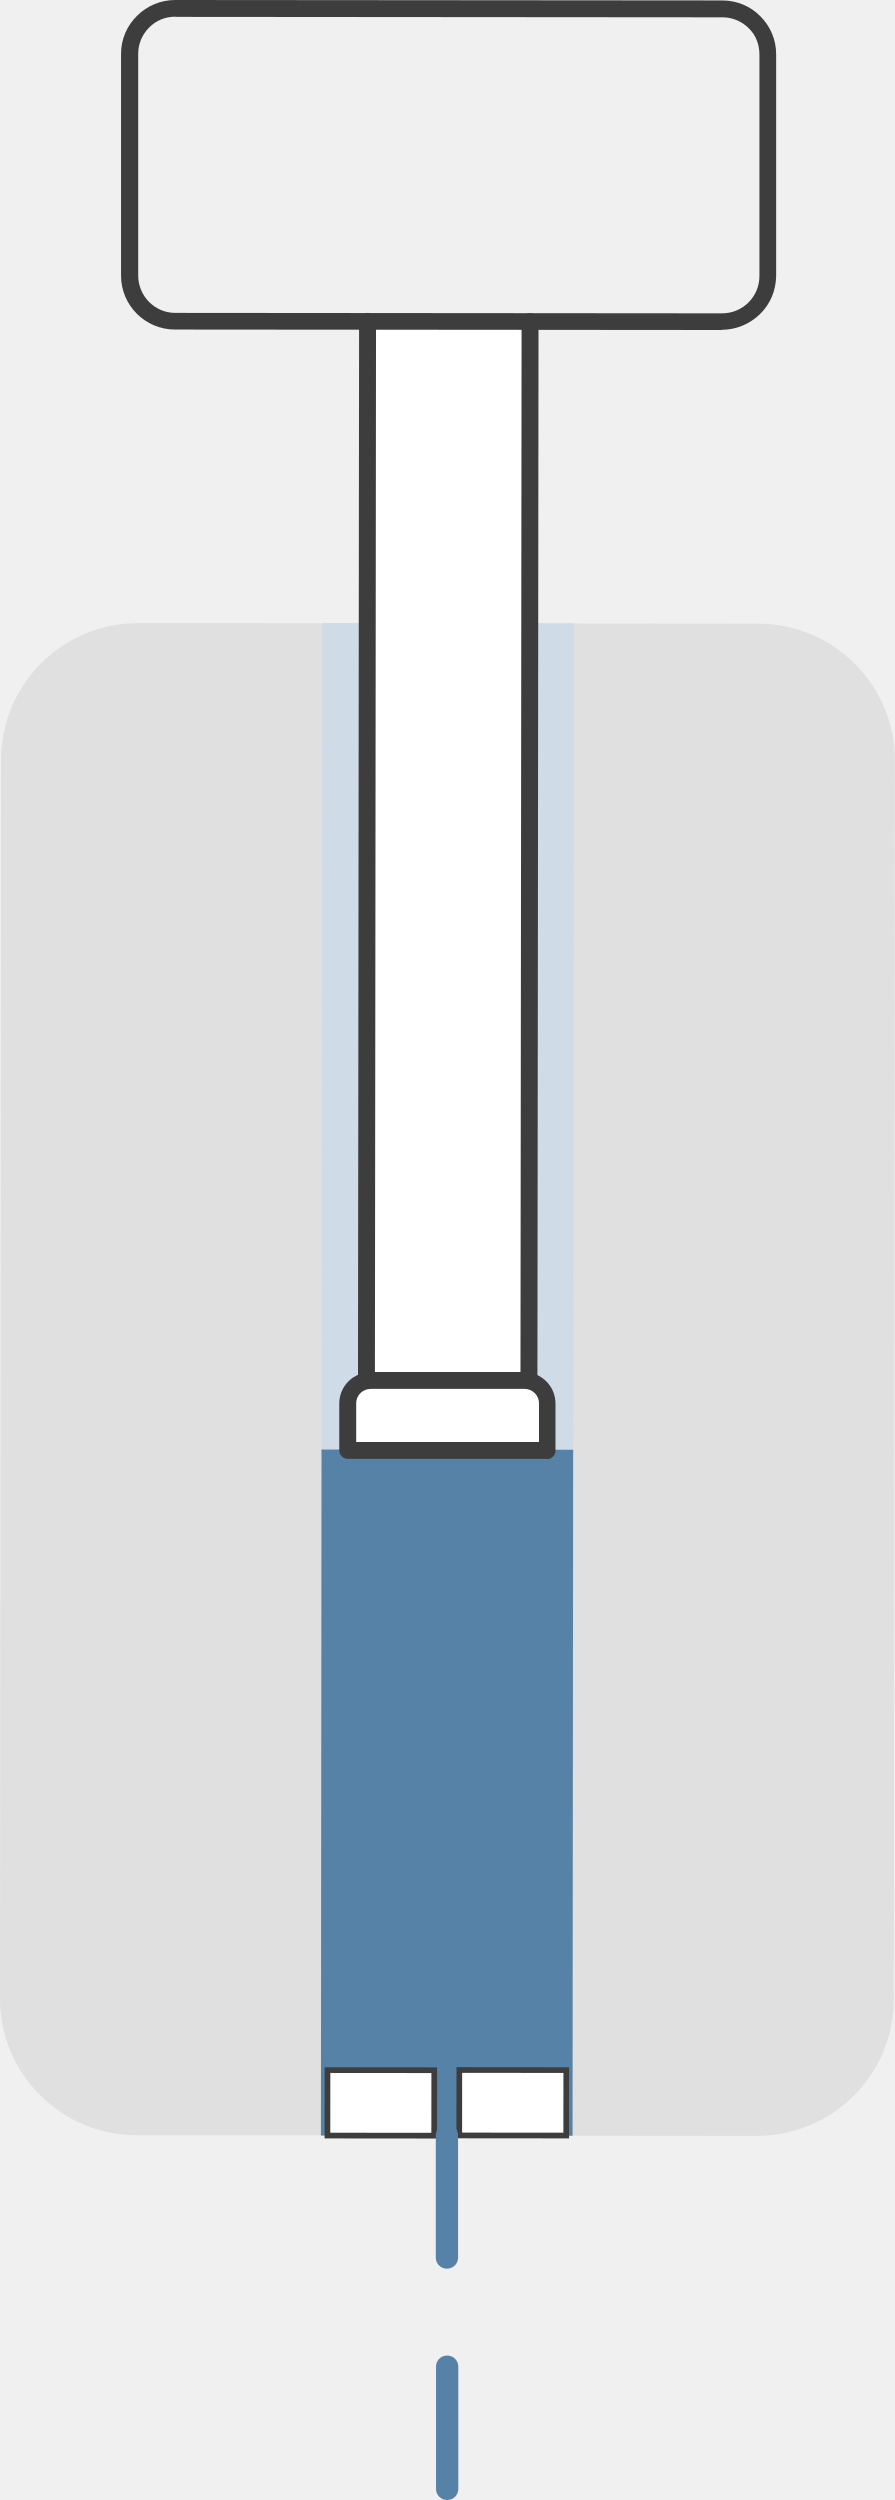
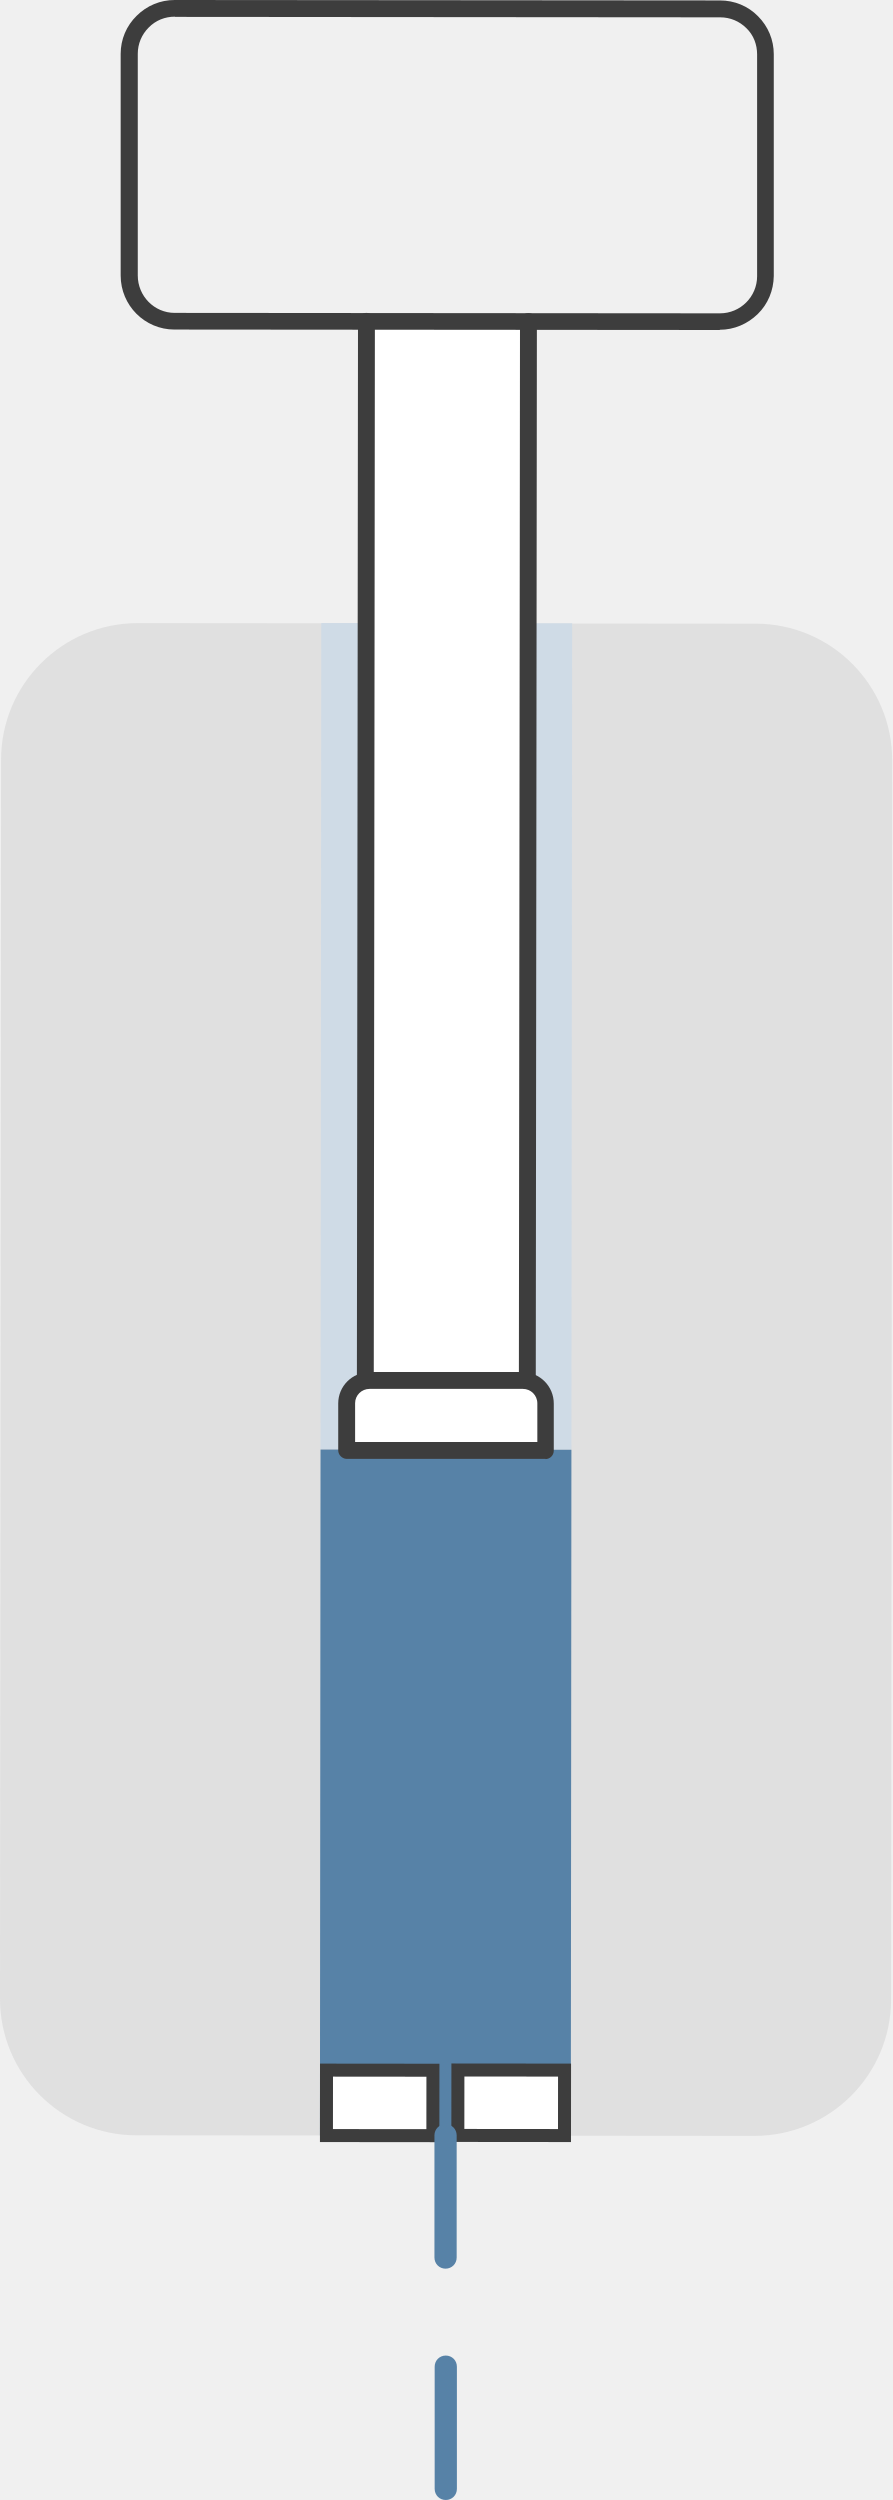
- <svg xmlns="http://www.w3.org/2000/svg" width="92" height="257" fill="none">
-   <g clip-path="url(#a)">
-     <path d="m14.08 219.513 63.7.055c7.784.007 14.099-6.277 14.105-14.037l.112-127.357c.007-7.76-6.297-14.055-14.08-14.062l-63.701-.055C6.433 64.05.118 70.335.11 78.094L0 205.45c-.007 7.76 6.297 14.055 14.08 14.062Z" fill="#E0E0E0" />
-     <path d="m33.054 148.986 25.87.022.074-84.935-25.87-.023-.074 84.936Z" fill="#CFDBE6" />
-     <path d="m32.99 219.53 25.87.022.061-70.521-25.87-.022-.062 70.521Z" fill="#5782A7" />
-     <path d="m37.764 33.033-.092 108.877h16.681l.115-108.854" fill="#fff" />
-     <path d="M54.353 142.778H37.672a.91.91 0 0 1-.62-.274.87.87 0 0 1-.251-.594l.114-108.877c0-.48.39-.868.871-.868s.87.388.87.868l-.114 108.009h14.963l.115-107.986c0-.48.39-.868.87-.868a.87.87 0 0 1 .871.868l-.114 108.877a.87.87 0 0 1-.871.868l-.023-.023Z" fill="#3D3D3D" />
-     <path d="m56.242 149.12-20.508-.017.004-4.843a2.33 2.33 0 0 1 2.34-2.329l15.81.014a2.329 2.329 0 0 1 2.336 2.332l-.005 4.843h.023Z" fill="#fff" />
-     <path d="M56.256 149.974H35.748a.909.909 0 0 1-.619-.274.87.87 0 0 1-.252-.594v-4.843a3.213 3.213 0 0 1 3.208-3.199h15.81a3.218 3.218 0 0 1 3.209 3.222v4.843a.87.87 0 0 1-.871.868l.023-.023Zm-19.638-1.736h18.79v-3.975c0-.823-.665-1.485-1.49-1.485h-15.81c-.825 0-1.49.662-1.49 1.462v3.998Z" fill="#3D3D3D" />
-     <path d="m33.661 219.537 10.974.01.005-6.729-10.973-.01-.006 6.729ZM47.212 219.524l10.995.01.006-6.728-10.996-.01-.005 6.728Z" fill="#fff" stroke="#3D3D3D" stroke-width=".585" />
-     <path d="M45.944 233.219a1.133 1.133 0 0 1-1.145-1.142v-12.565c0-.639.504-1.142 1.145-1.142.642 0 1.146.503 1.146 1.142v12.565c0 .639-.504 1.142-1.146 1.142ZM45.968 257a1.133 1.133 0 0 1-1.146-1.142v-12.565c0-.639.504-1.142 1.146-1.142.642 0 1.146.503 1.146 1.142v12.565c0 .639-.504 1.142-1.146 1.142Z" fill="#5782A7" />
-     <path d="m74.22 33.924-56.231-.046a5.546 5.546 0 0 1-5.546-5.55v-22.8c0-1.485.596-2.878 1.65-3.906A5.523 5.523 0 0 1 18.012 0l56.23.046c1.49 0 2.888.57 3.919 1.622a5.489 5.489 0 0 1 1.627 3.906v22.799c-.023 1.485-.596 2.878-1.65 3.906-1.054 1.028-2.452 1.622-3.918 1.622v.023ZM18.034 1.714c-1.03 0-1.993.388-2.703 1.119a3.78 3.78 0 0 0-1.123 2.695v22.8c0 2.1 1.695 3.837 3.804 3.837l56.23.046a3.828 3.828 0 0 0 3.827-3.815v-22.8c0-1.027-.366-1.987-1.1-2.695a3.803 3.803 0 0 0-2.703-1.12l-56.232-.045v-.023Z" fill="#3D3D3D" />
+ <svg xmlns="http://www.w3.org/2000/svg" id="Layer_2" data-name="Layer 2" viewBox="0 0 40.15 112.5" version="1.1">
+   <defs id="defs1">
+     <style id="style1">
+       .cls-1 {
+         fill: #e0e0e0;
+       }
+ 
+       .cls-1, .cls-2, .cls-3, .cls-4, .cls-5 {
+         stroke-width: 0px;
+       }
+ 
+       .cls-2 {
+         fill: #5782a7;
+       }
+ 
+       .cls-3 {
+         fill: #fff;
+       }
+ 
+       .cls-4 {
+         fill: #cfdbe6;
+       }
+ 
+       .cls-5 {
+         fill: #3d3d3d;
+       }
+     </style>
+   </defs>
+   <g id="Layer_1-2" data-name="Layer 1">
+     <g id="g8">
+       <rect class="cls-1" x=".03" y="28.04" width="40.1" height="68.05" rx="6.15" ry="6.15" transform="translate(40.1 124.16) rotate(-179.95)" id="rect1" />
+       <rect class="cls-4" x="14.45" y="28.04" width="11.29" height="37.18" transform="translate(40.14 93.28) rotate(-179.95)" id="rect2" />
+       <rect class="cls-2" x="14.42" y="65.22" width="11.29" height="30.87" transform="translate(40.05 161.34) rotate(-179.95)" id="rect3" />
+       <g id="g3">
+         <polyline class="cls-3" points="16.48 14.46 16.44 62.12 23.72 62.12 23.77 14.47" id="polyline3" />
+         <path class="cls-5" d="m23.72,62.5h-7.28c-.1,0-.2-.05-.27-.12s-.11-.17-.11-.26l.05-47.66c0-.21.17-.38.38-.38h0c.21,0,.38.17.38.38l-.05,47.28h6.53s.05-47.27.05-47.27c0-.21.17-.38.38-.38h0c.21,0,.38.17.38.38l-.05,47.66c0,.21-.17.38-.38.38Z" id="path3" />
+       </g>
+       <g id="g5">
+         <path class="cls-3" d="m15.6,62.12h8.95v2.12c0,.57-.46,1.02-1.02,1.02h-6.9c-.57,0-1.02-.46-1.02-1.02v-2.12h0Z" transform="translate(40.09 127.41) rotate(-179.95)" id="path4" />
+         <path class="cls-5" d="m24.55,65.65h-8.95c-.1,0-.2-.05-.27-.12s-.11-.17-.11-.26v-2.12c0-.77.63-1.4,1.4-1.4h6.9c.77,0,1.4.63,1.4,1.41v2.12c0,.21-.17.38-.38.38Zm-8.57-.76h8.2s0-1.74,0-1.74c0-.36-.29-.65-.65-.65h-6.9c-.36,0-.65.29-.65.64v1.75Z" id="path5" />
+       </g>
+       <rect class="cls-3" x="-19.558" y="-96.087" width="4.789" height="2.945" transform="matrix(-0.9999996,-9.2868698e-4,8.2002157e-4,-0.9999997,0,0)" id="rect5" style="stroke:#3d3d3d;stroke-width:0.585;stroke-dasharray:none;stroke-opacity:1" />
+       <rect class="cls-3" x="-25.481" y="-96.076" width="4.799" height="2.945" transform="matrix(-0.9999996,-9.2866813e-4,8.2003821e-4,-0.9999997,0,0)" id="rect6" style="stroke:#3d3d3d;stroke-width:0.585;stroke-dasharray:none;stroke-opacity:1" />
+       <g id="g7">
+         <path class="cls-2" d="m20.05,102.09c-.28,0-.5-.22-.5-.5v-5.5c0-.28.22-.5.5-.5h0c.28,0,.5.22.5.5v5.5c0,.28-.22.5-.5.5h0Z" id="path6" />
+         <path class="cls-2" d="m20.06,112.5c-.28,0-.5-.22-.5-.5v-5.5c0-.28.22-.5.5-.5h0c.28,0,.5.22.5.5v5.5c0,.28-.22.5-.5.5h0Z" id="path7" />
+       </g>
+       <path class="cls-5" d="m32.39,14.85h0l-24.54-.02c-1.34,0-2.42-1.09-2.42-2.43V2.42c0-.65.26-1.26.72-1.71.46-.46,1.07-.71,1.71-.71h0l24.54.02c.65,0,1.26.25,1.71.71.46.46.71,1.07.71,1.71v9.98c-.01.65-.26,1.26-.72,1.71s-1.07.71-1.71.71ZM7.87.75c-.45,0-.87.17-1.18.49-.32.32-.49.74-.49,1.18v9.98c0,.92.74,1.68,1.66,1.68h0l24.54.02h0c.92,0,1.67-.75,1.67-1.67V2.45c0-.45-.16-.87-.48-1.18-.32-.32-.74-.49-1.18-.49l-24.54-.02h0Z" id="path8" />
+     </g>
  </g>
-   <defs>
-     <clipPath id="a">
-       <path fill="#fff" d="M0 0h92v257H0z" />
-     </clipPath>
-   </defs>
</svg>
